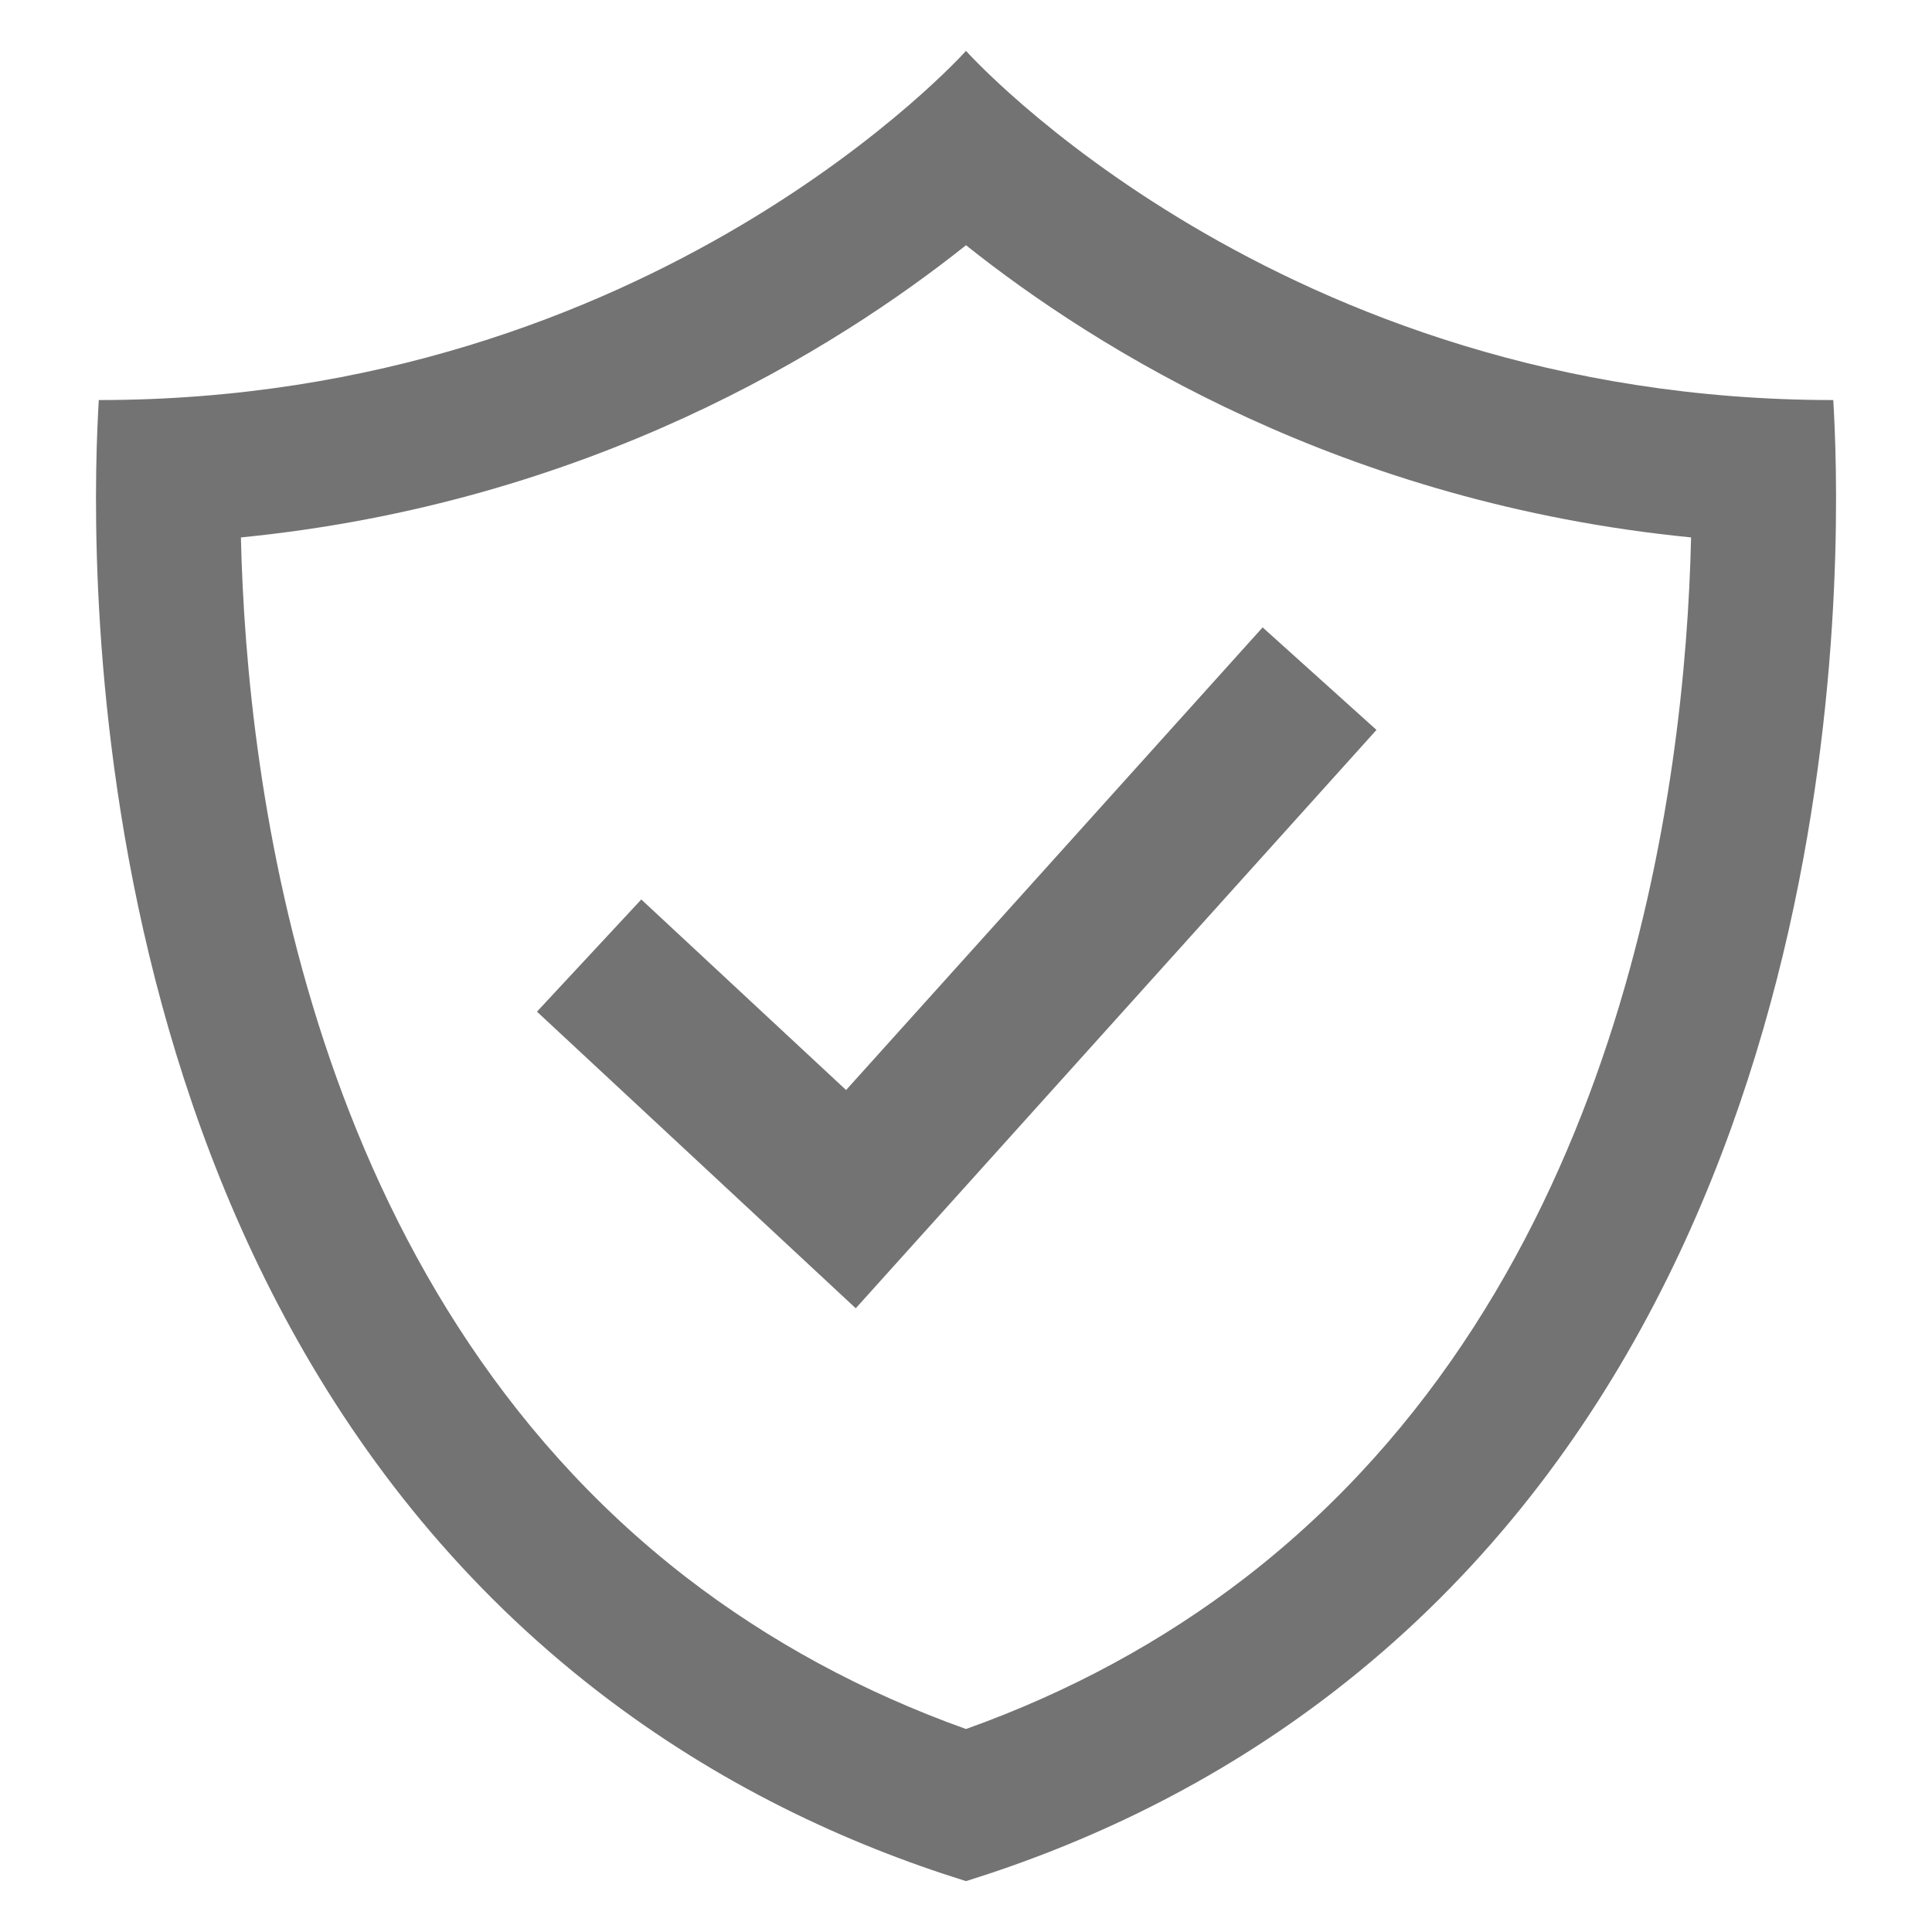
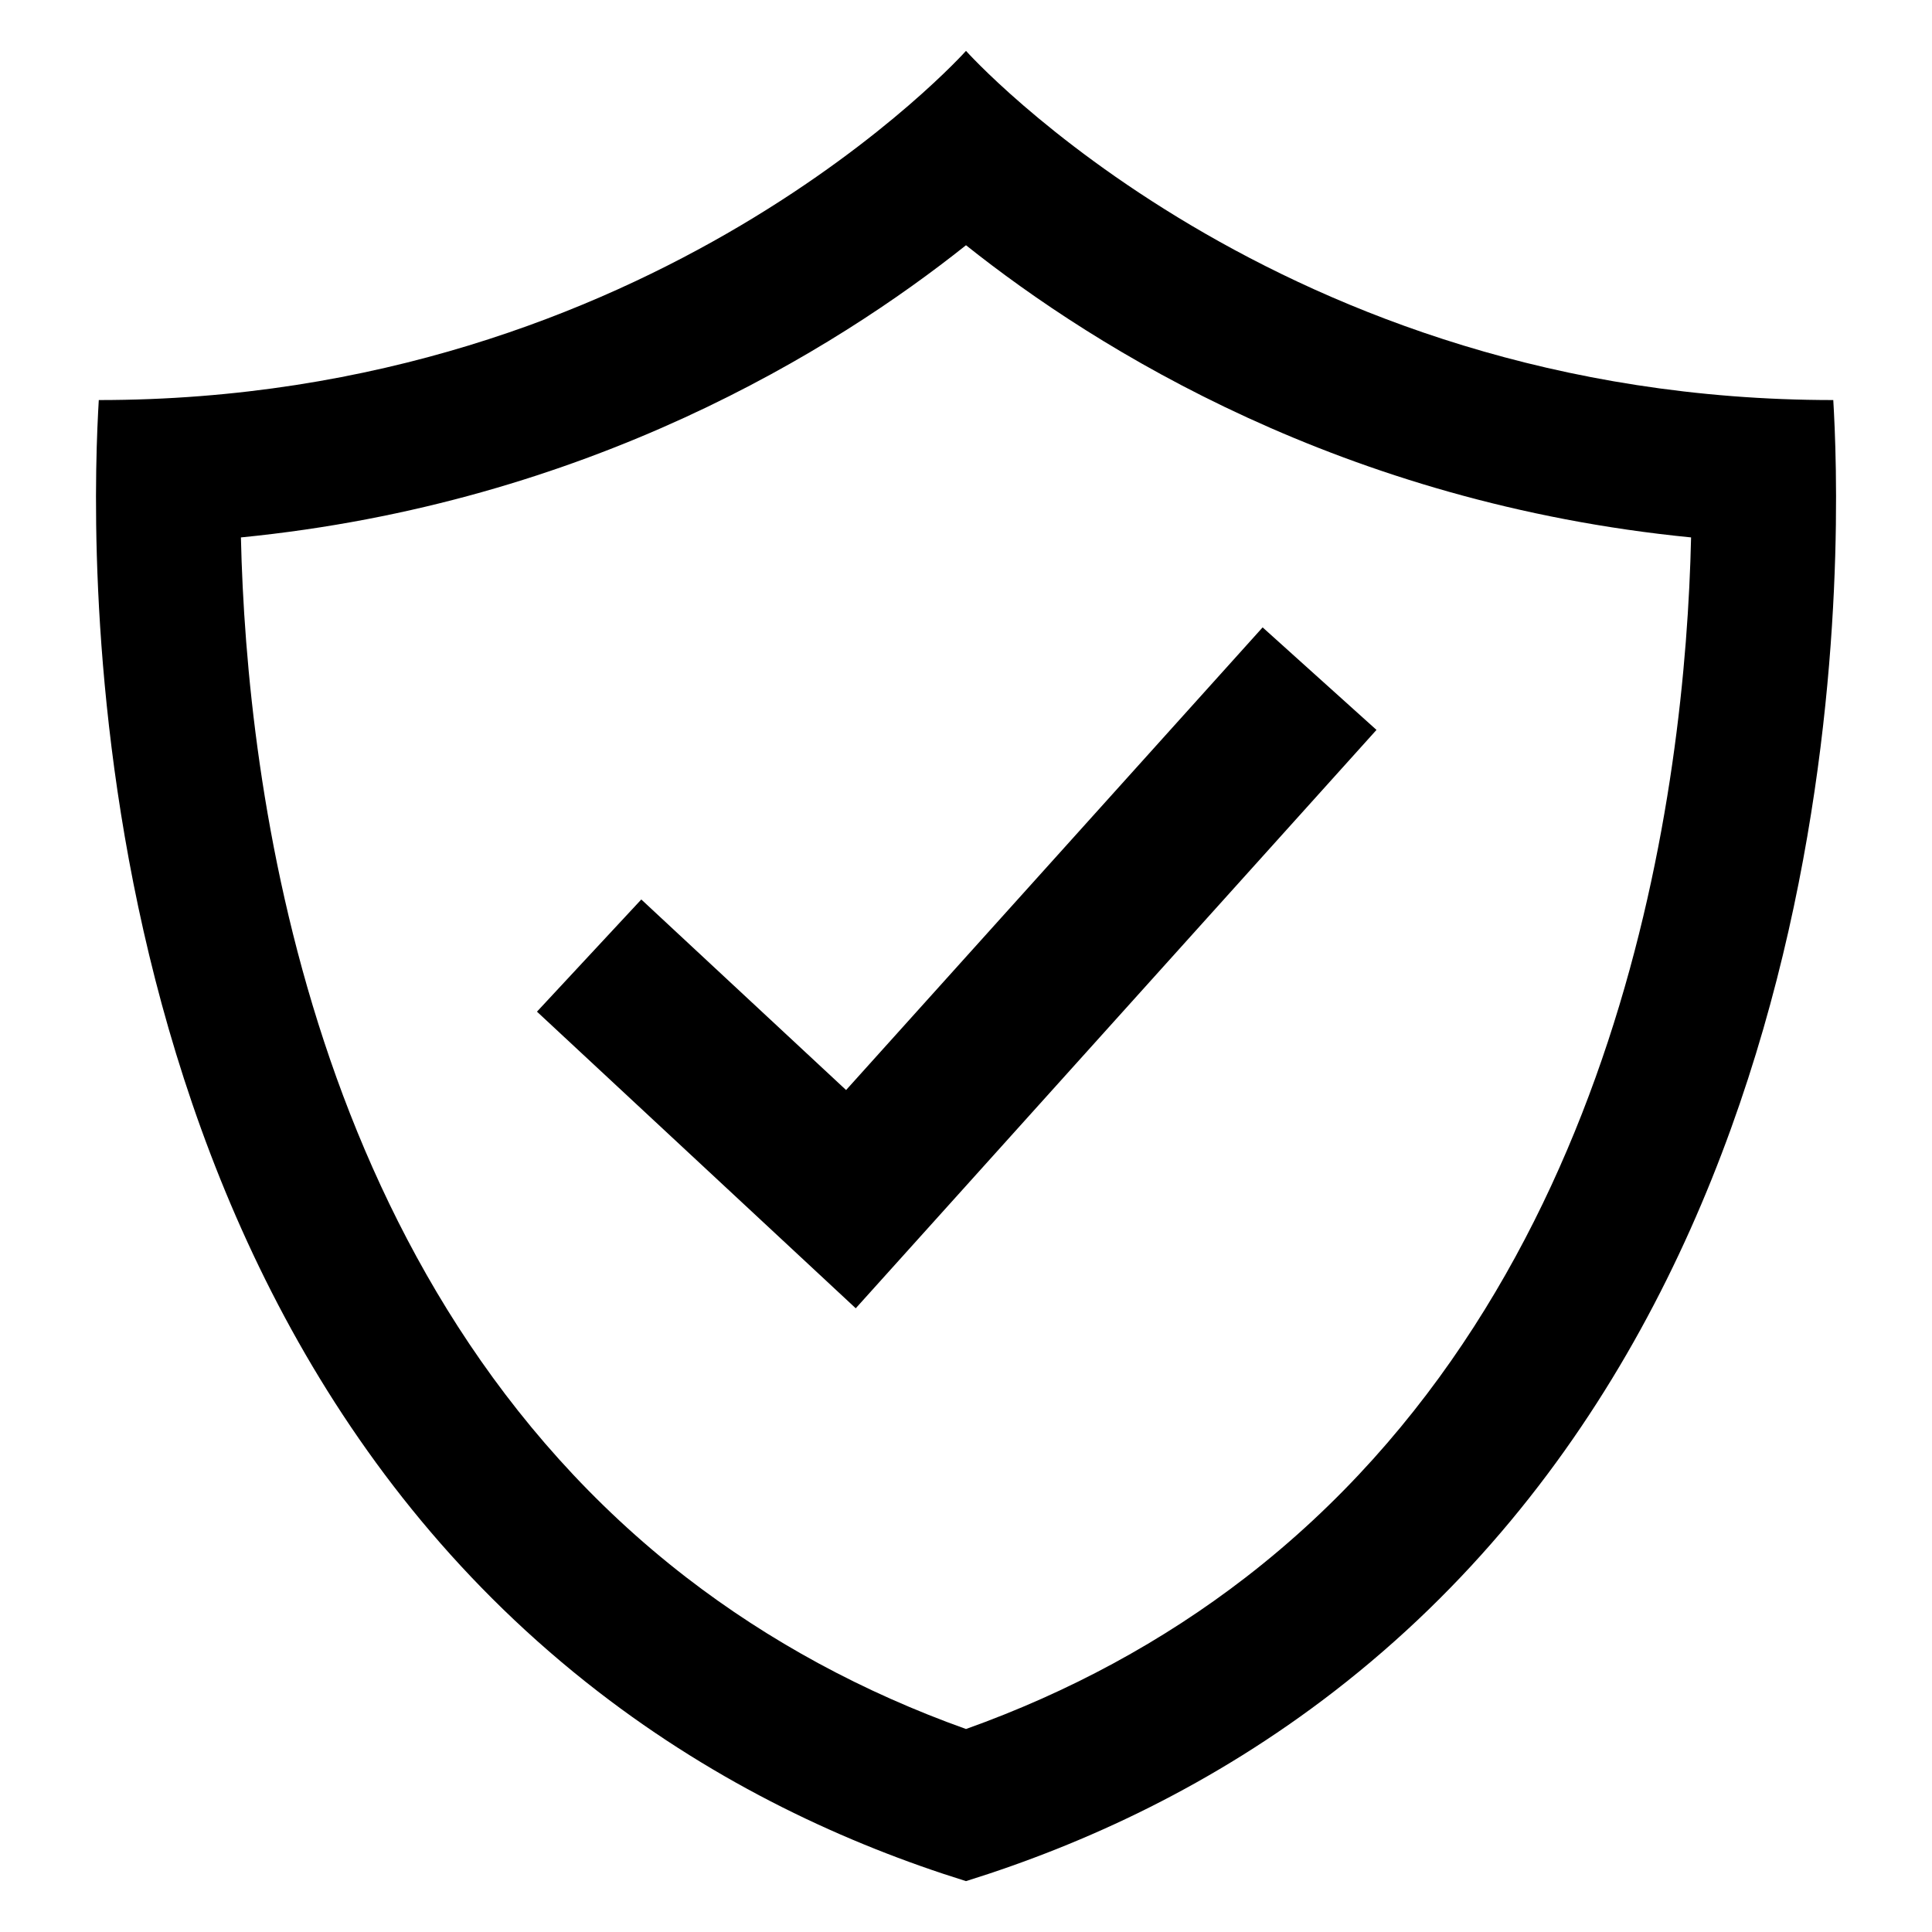
<svg xmlns="http://www.w3.org/2000/svg" version="1.1" id="Capa_1" x="0px" y="0px" viewBox="0 0 3000 3000" style="enable-background:new 0 0 3000 3000;" xml:space="preserve">
-   <style type="text/css">
- 	.st0{opacity:0.55;}
- </style>
  <g class="st0">
-     <path d="M928.6,2626.6c187.2,144.6,385.2,236.4,571.4,294.4c186.1-58,384.2-149.8,571.4-294.4   c838.1-647.4,785.5-1833.4,775.3-2005.4C1984,621.2,1500,79,1500,79S1016,621.2,153.4,621.2C143.2,793.2,90.5,1979.2,928.6,2626.6z    M1500,380.8c203.1,161.8,586.3,400.5,1125.9,453.7c-8.8,387.3-104.9,1161.6-691.5,1614.8c-128.7,99.4-274.5,178.4-434.4,235.5   c-159.9-57.1-305.7-136.2-434.4-235.5C479,1996.1,382.9,1221.8,374.1,834.5C913.7,781.3,1296.9,542.5,1500,380.8z" />
-     <polygon points="2137.4,1133.4 1488,1854.7 1328.8,2031.5 1154.6,1869.4 833.8,1570.9 995.8,1396.7 1313.8,1692.6 1960.6,974.2     " />
+     <path fill="currentColor" d="M928.6,2626.6c187.2,144.6,385.2,236.4,571.4,294.4c186.1-58,384.2-149.8,571.4-294.4   c838.1-647.4,785.5-1833.4,775.3-2005.4C1984,621.2,1500,79,1500,79S1016,621.2,153.4,621.2C143.2,793.2,90.5,1979.2,928.6,2626.6z    M1500,380.8c203.1,161.8,586.3,400.5,1125.9,453.7c-8.8,387.3-104.9,1161.6-691.5,1614.8c-128.7,99.4-274.5,178.4-434.4,235.5   c-159.9-57.1-305.7-136.2-434.4-235.5C479,1996.1,382.9,1221.8,374.1,834.5C913.7,781.3,1296.9,542.5,1500,380.8z" />
+     <polygon fill="currentColor" points="2137.4,1133.4 1488,1854.7 1328.8,2031.5 1154.6,1869.4 833.8,1570.9 995.8,1396.7 1313.8,1692.6 1960.6,974.2     " />
  </g>
</svg>
